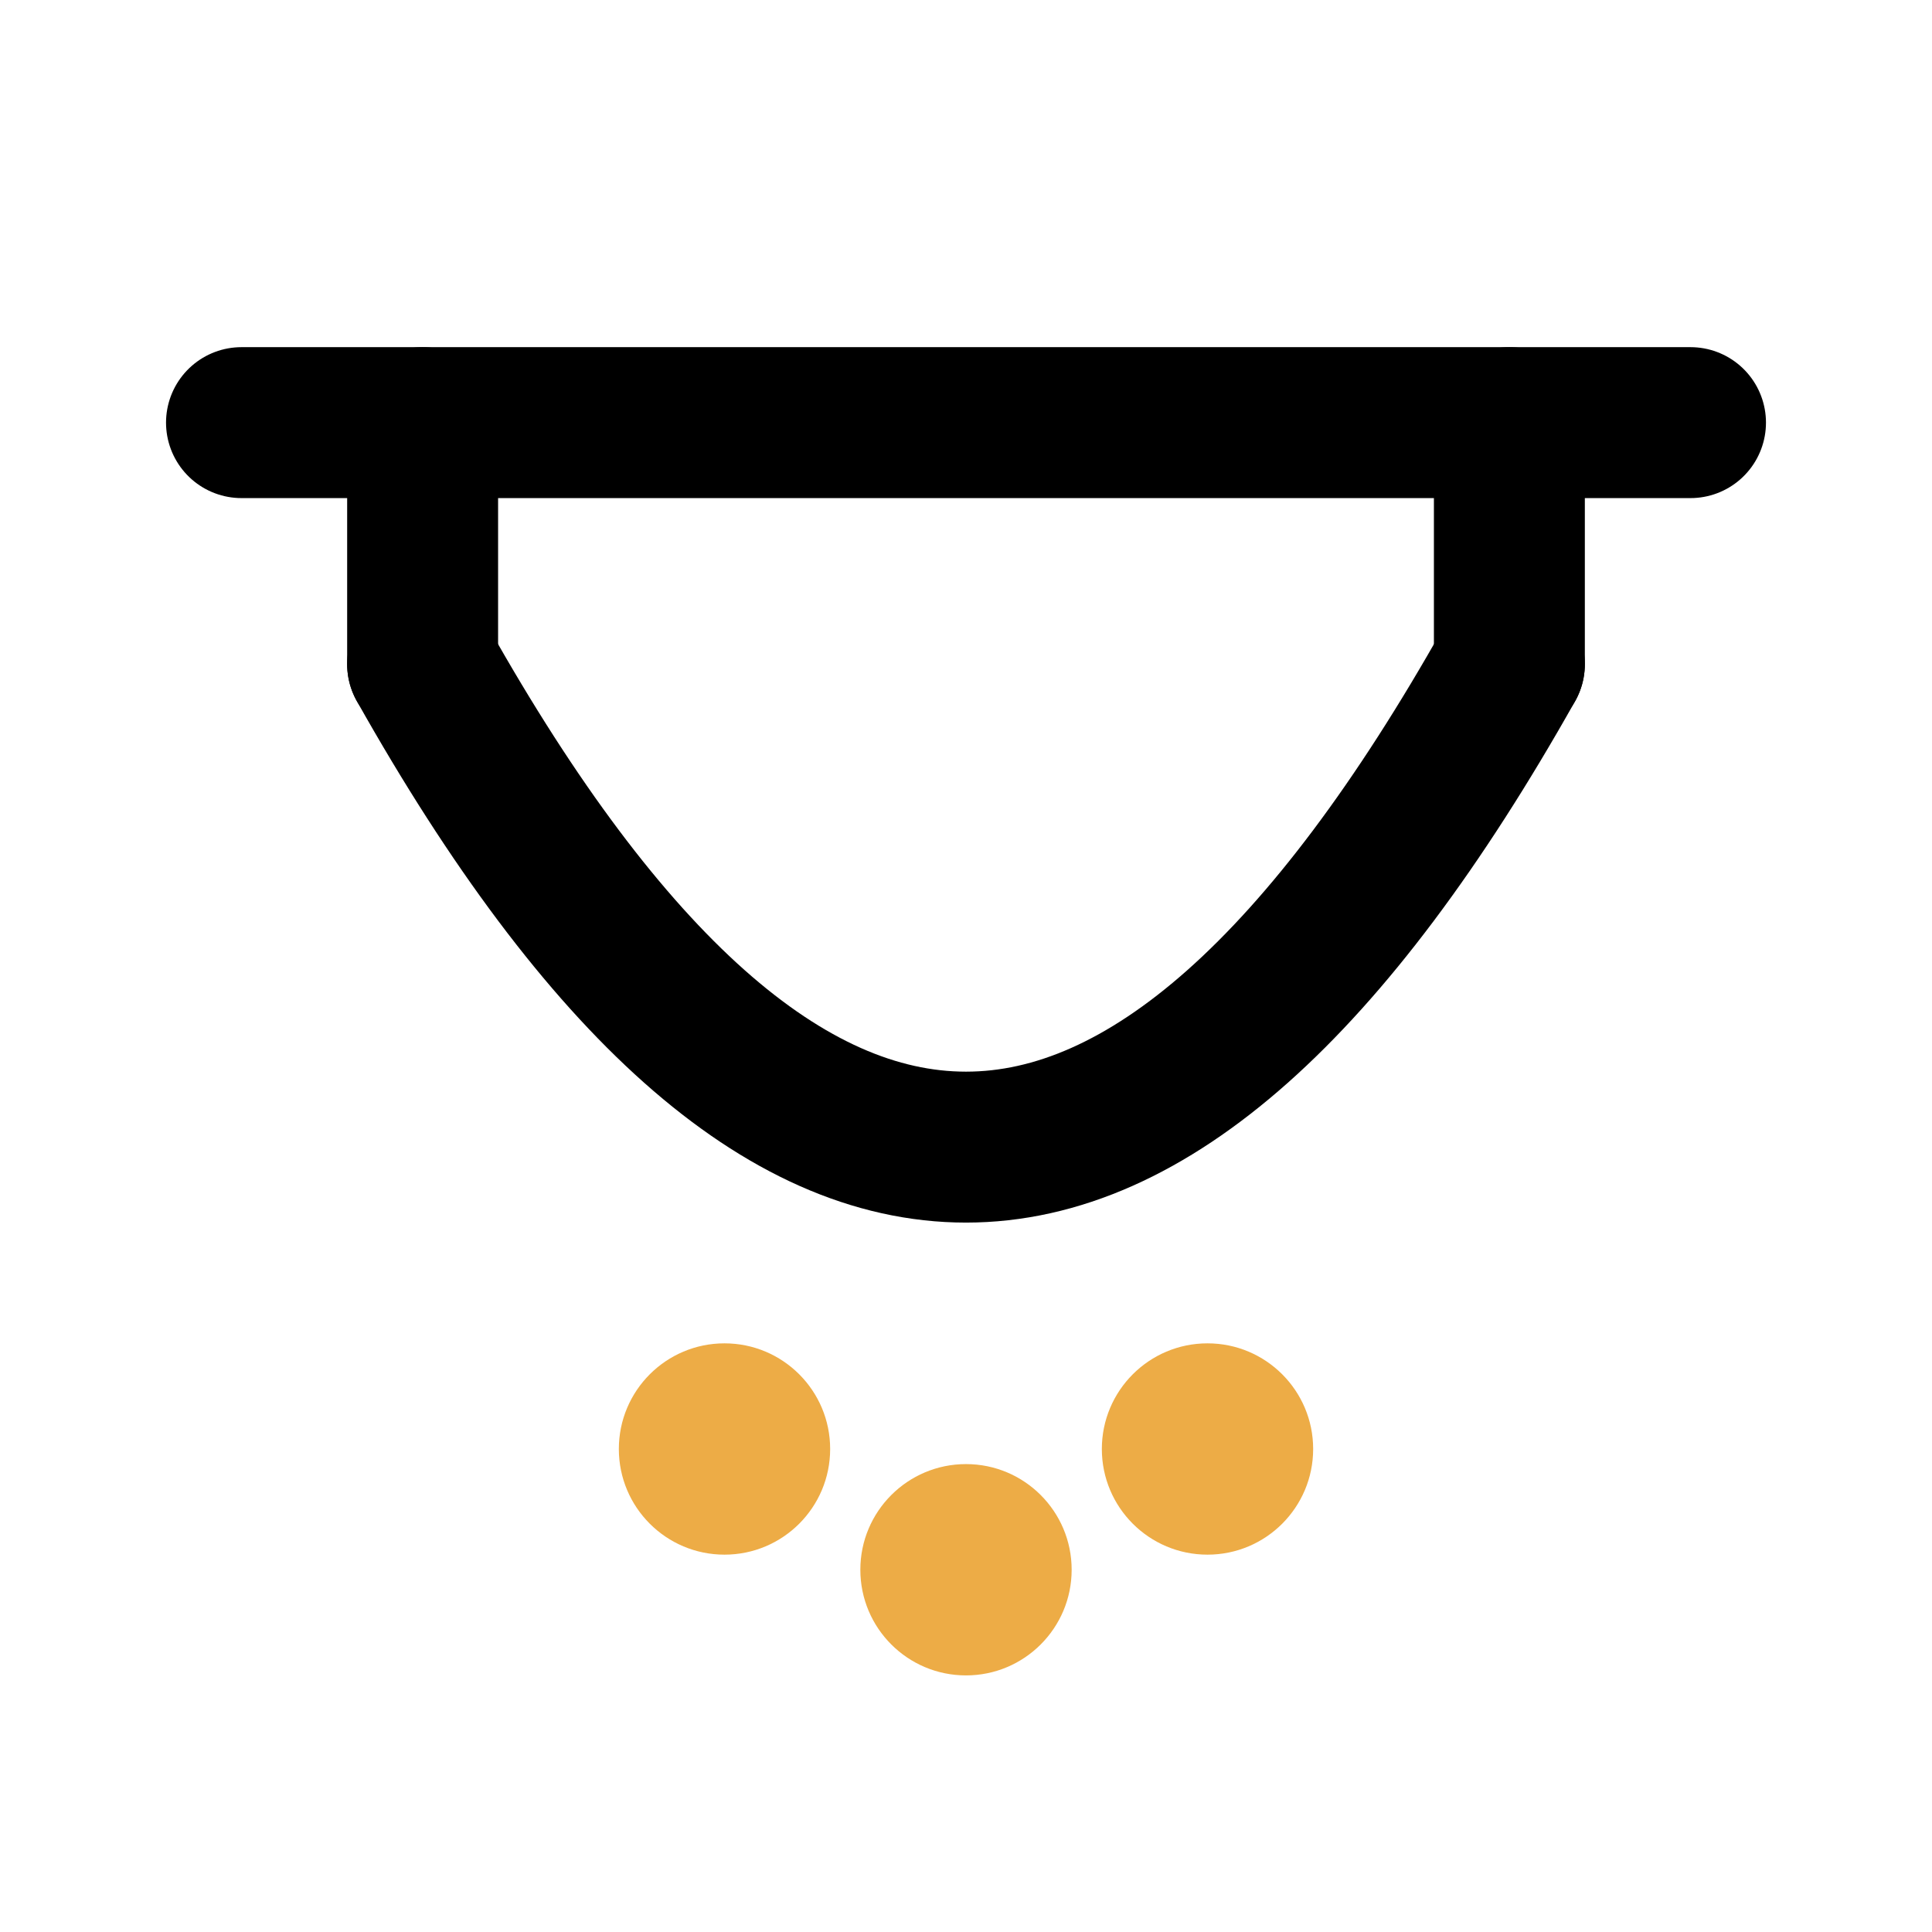
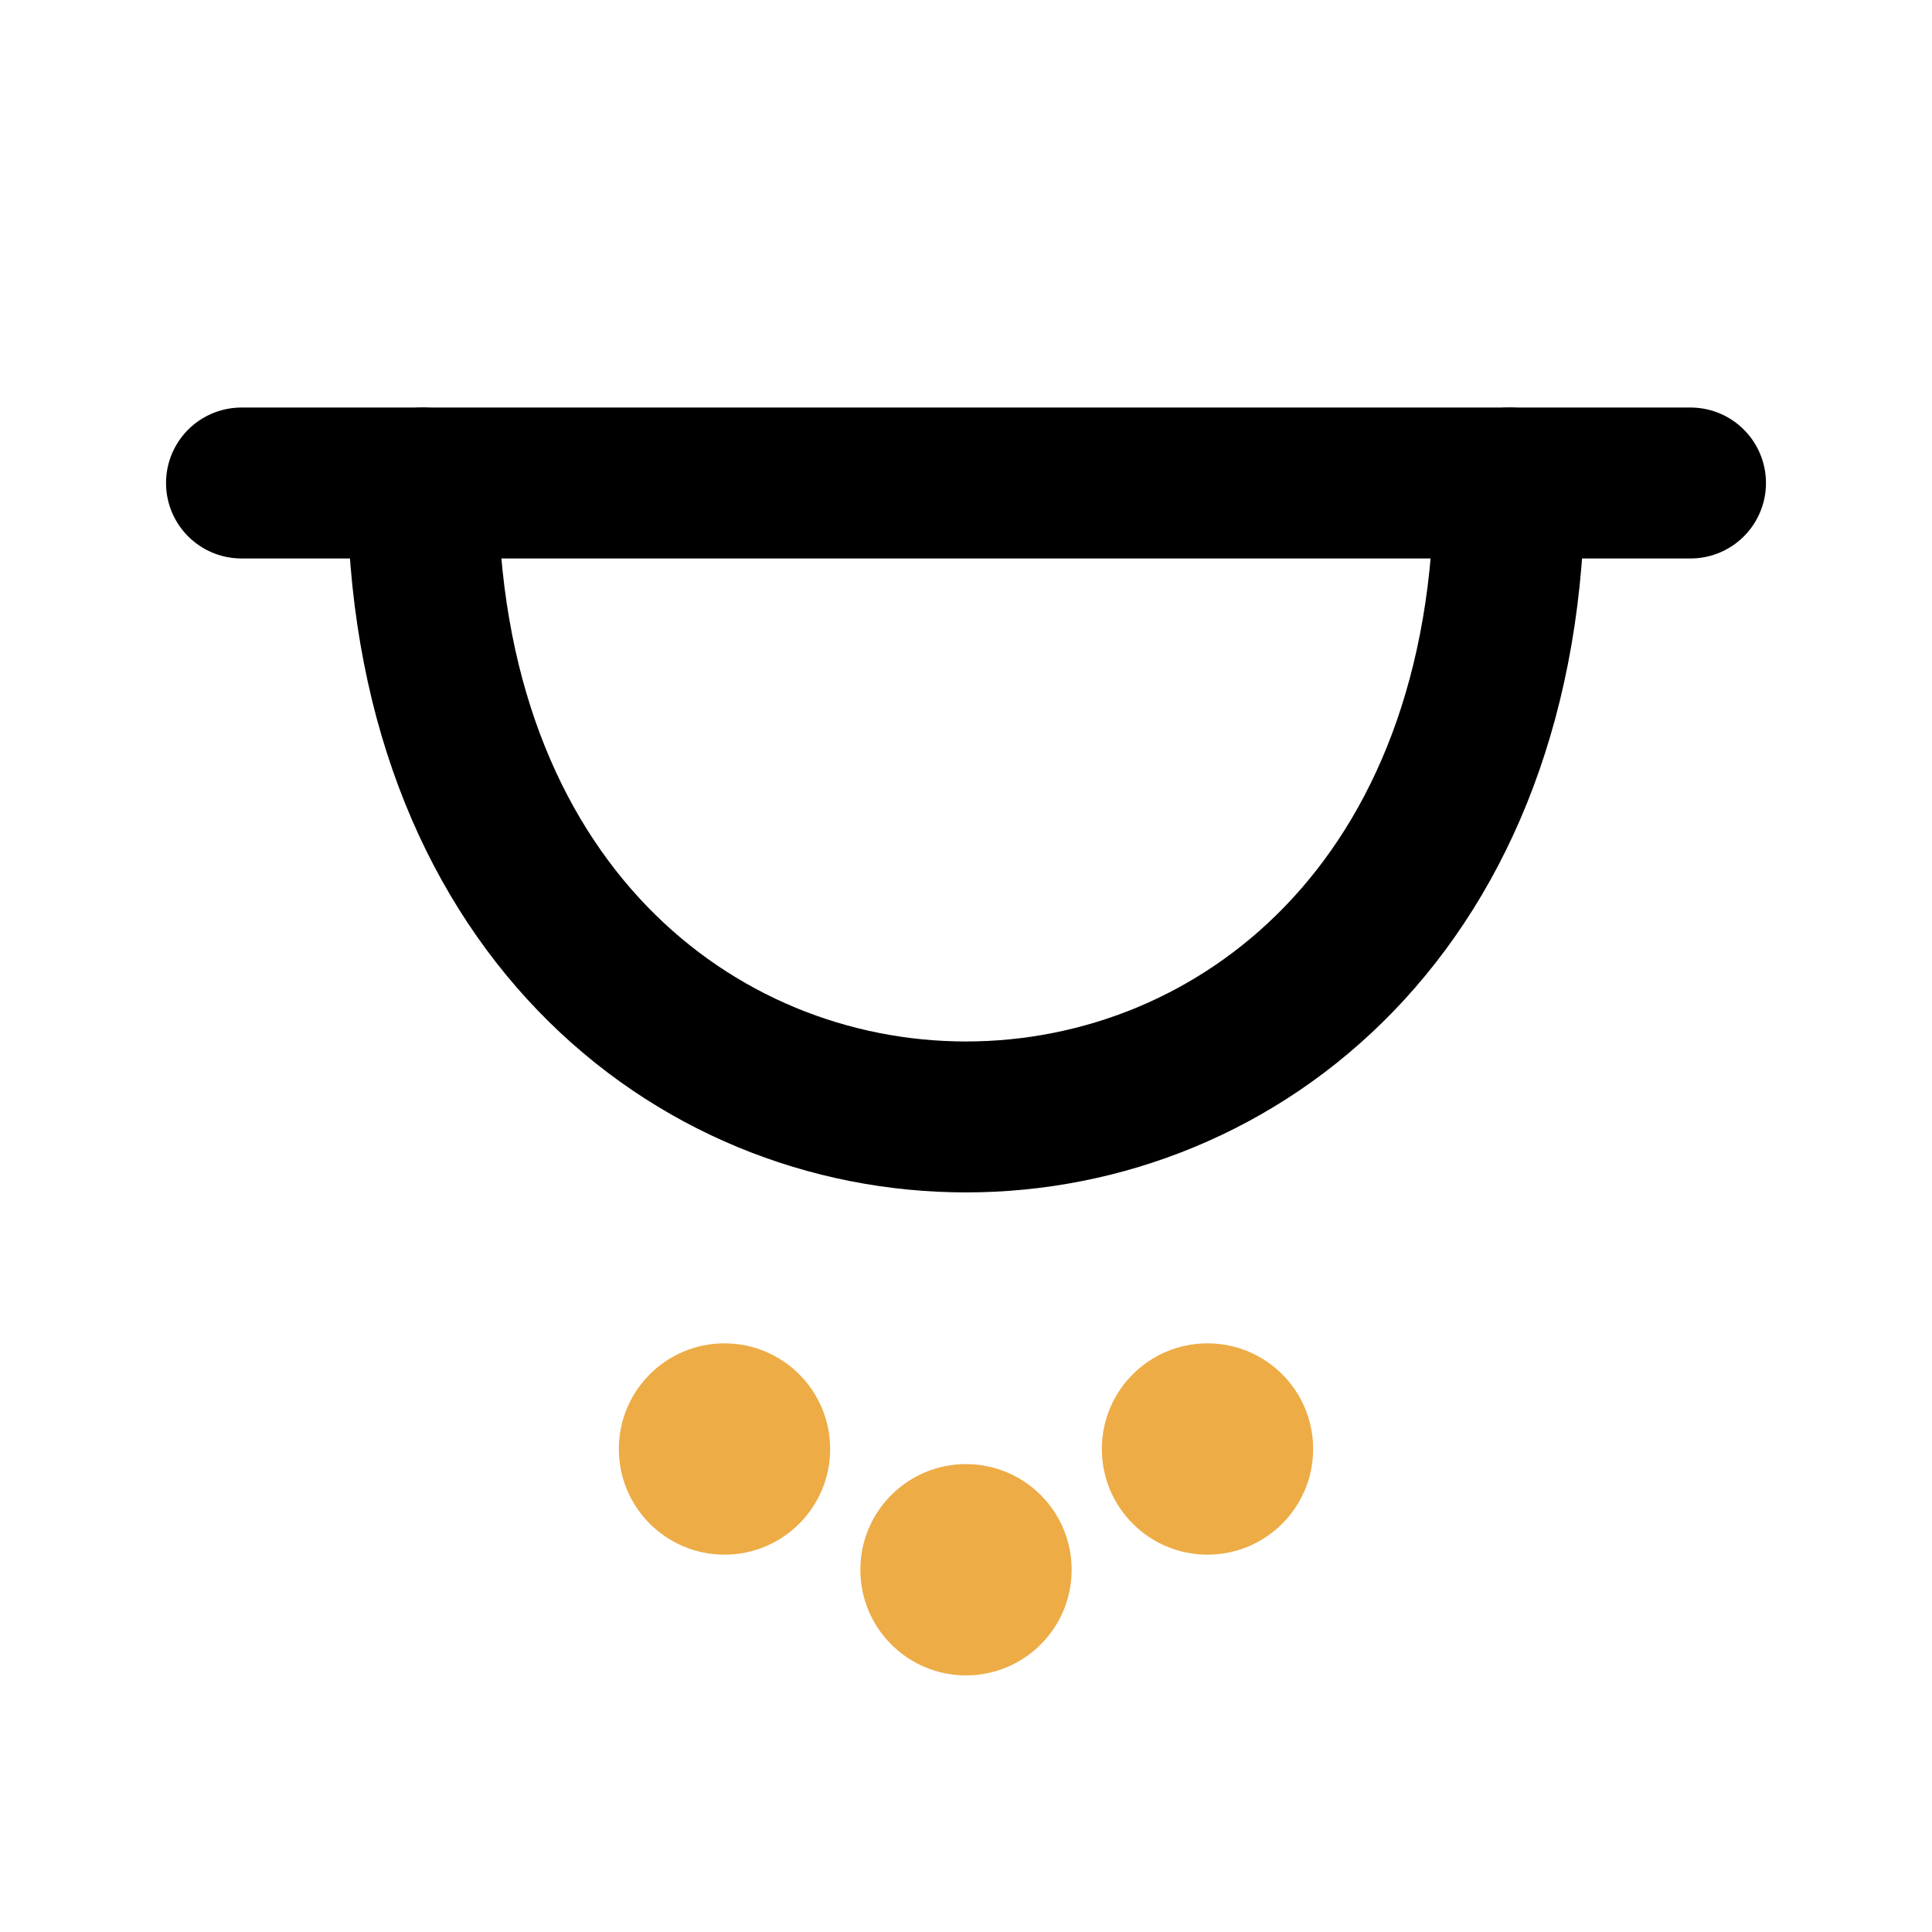
<svg xmlns="http://www.w3.org/2000/svg" viewBox="0 0 64 64" fill="none" stroke="currentColor" stroke-width="5" stroke-linecap="round" stroke-linejoin="round">
-   <path d="M8 14H56" />
-   <path d="M14 14v8M50 14v8" />
-   <path d="M14 22Q32 54 50 22" />
+   <path d="M8 16H56" />
+   <path d="M14 16C14 44 50 44 50 16" />
  <g fill="#EDAC46" stroke="none">
    <circle cx="24" cy="48" r="3.5" />
    <circle cx="32" cy="52" r="3.5" />
    <circle cx="40" cy="48" r="3.5" />
  </g>
</svg>
